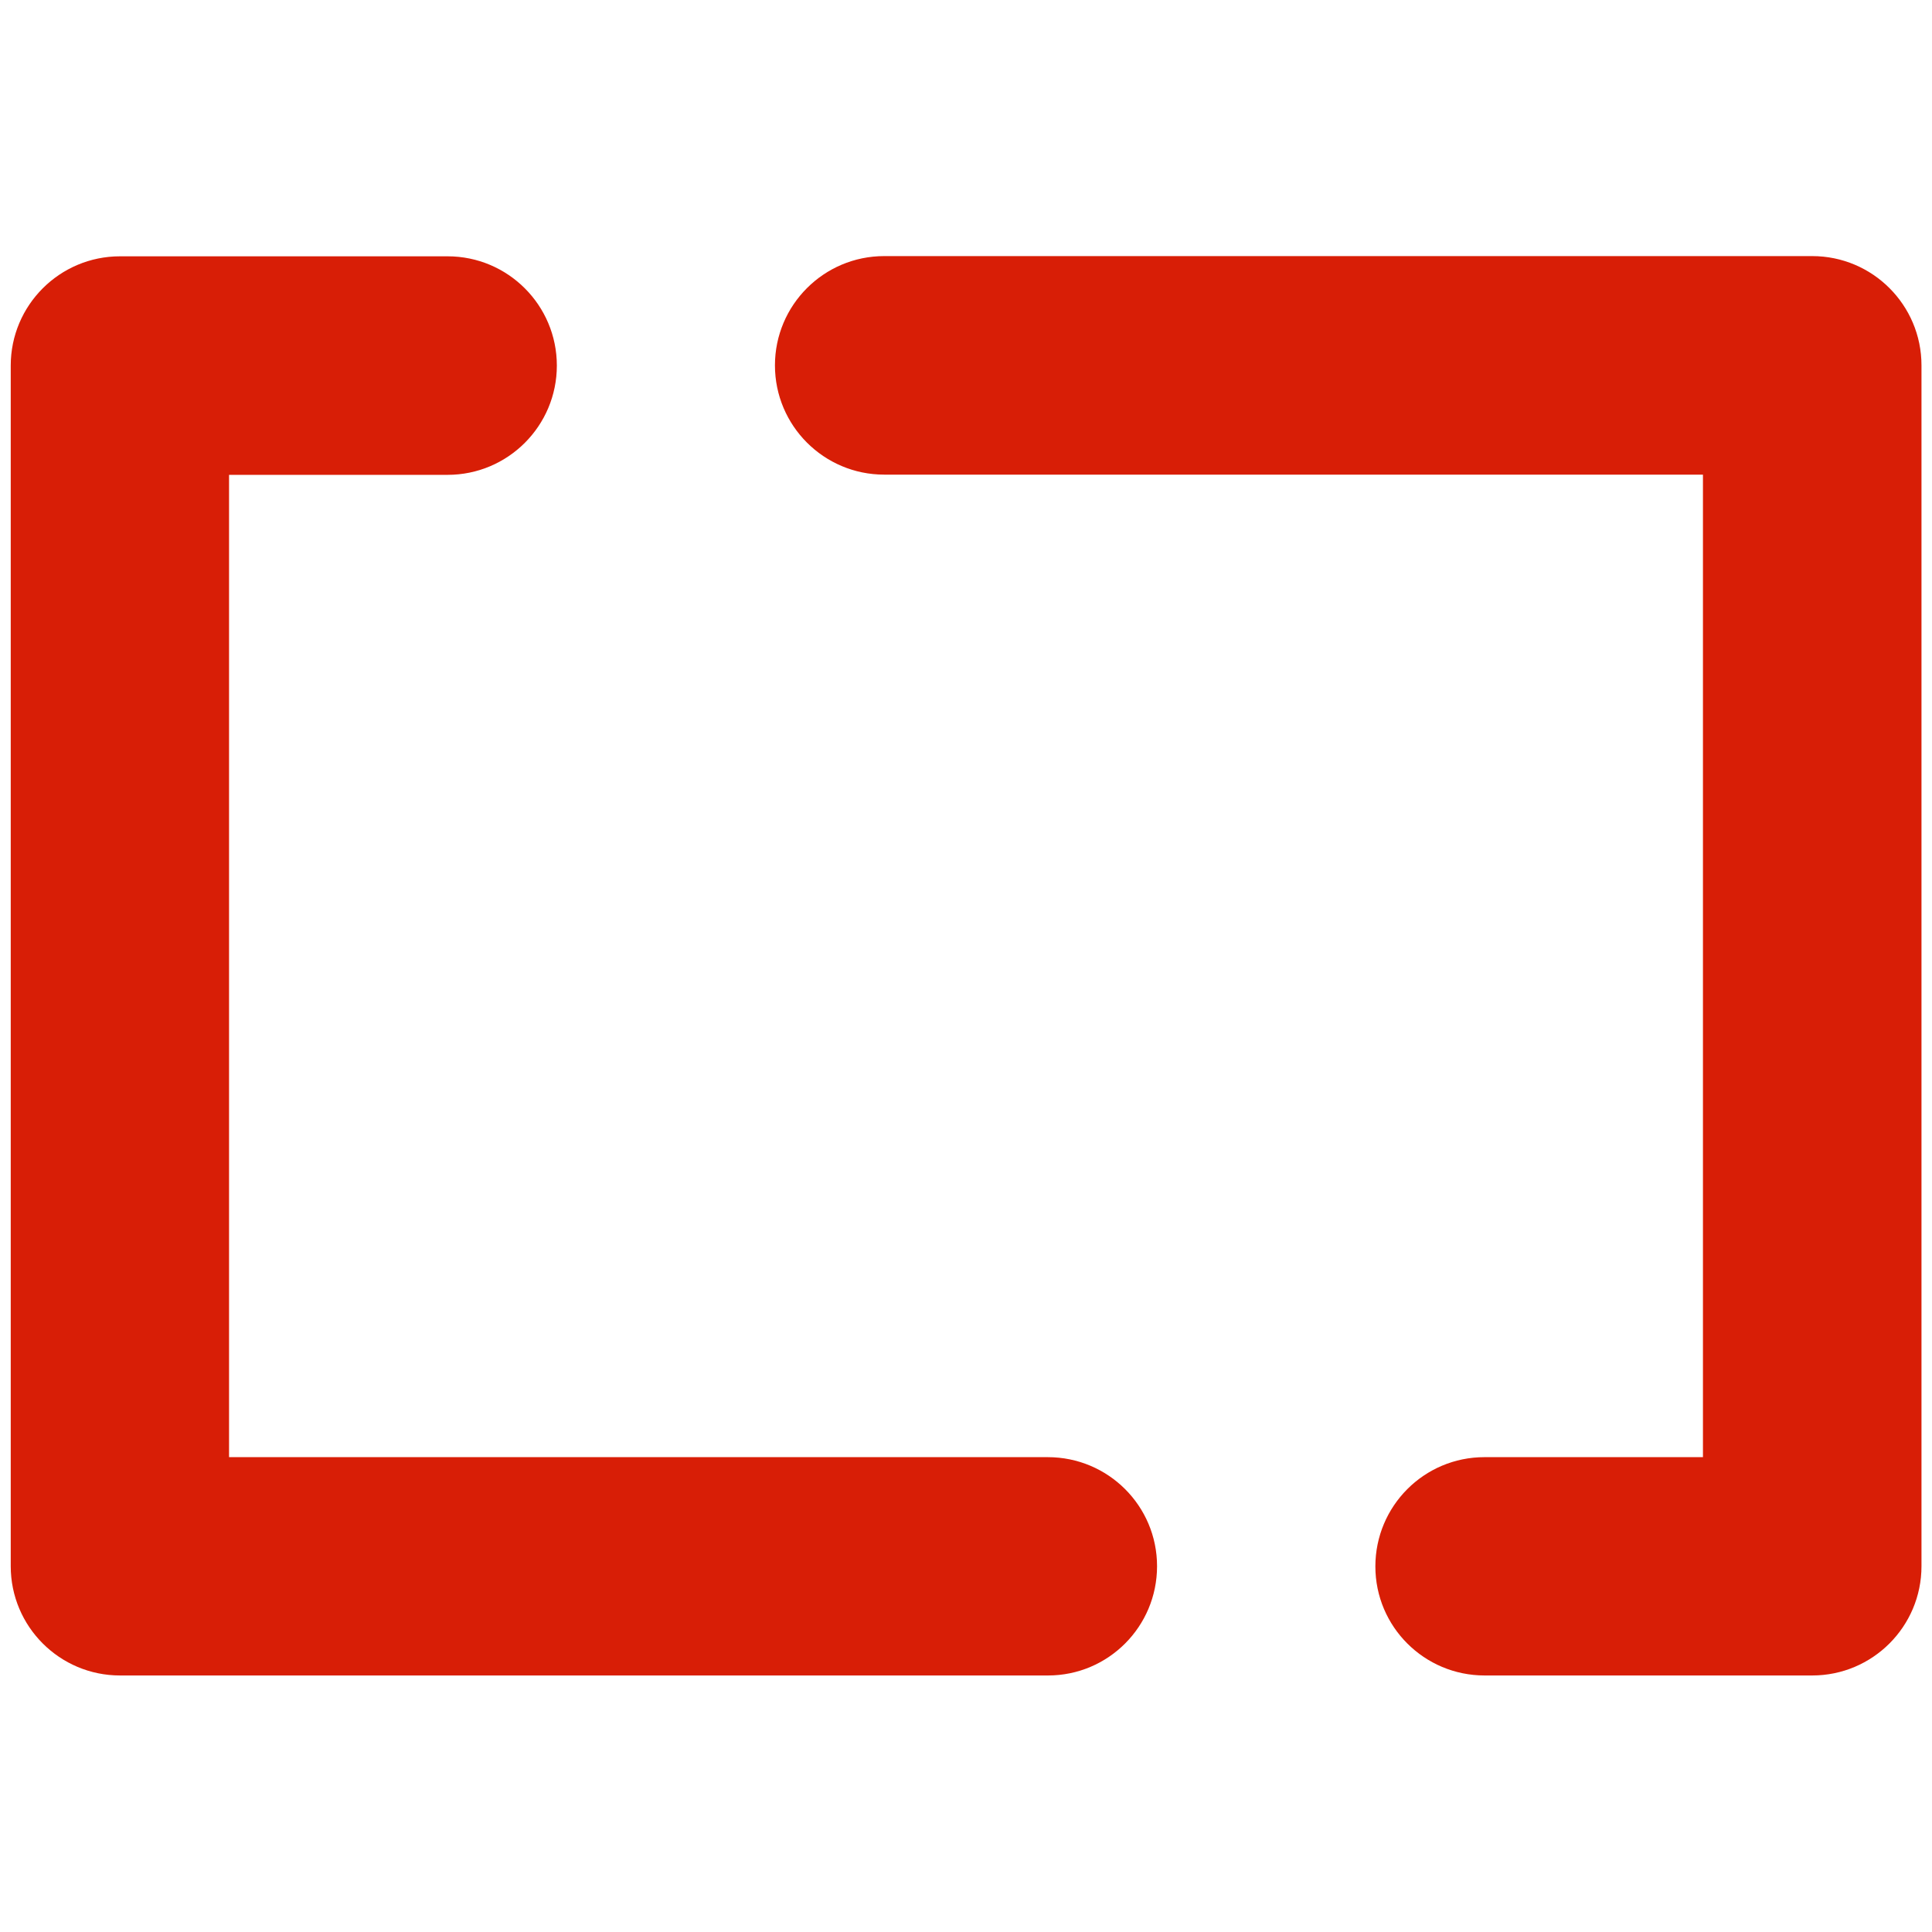
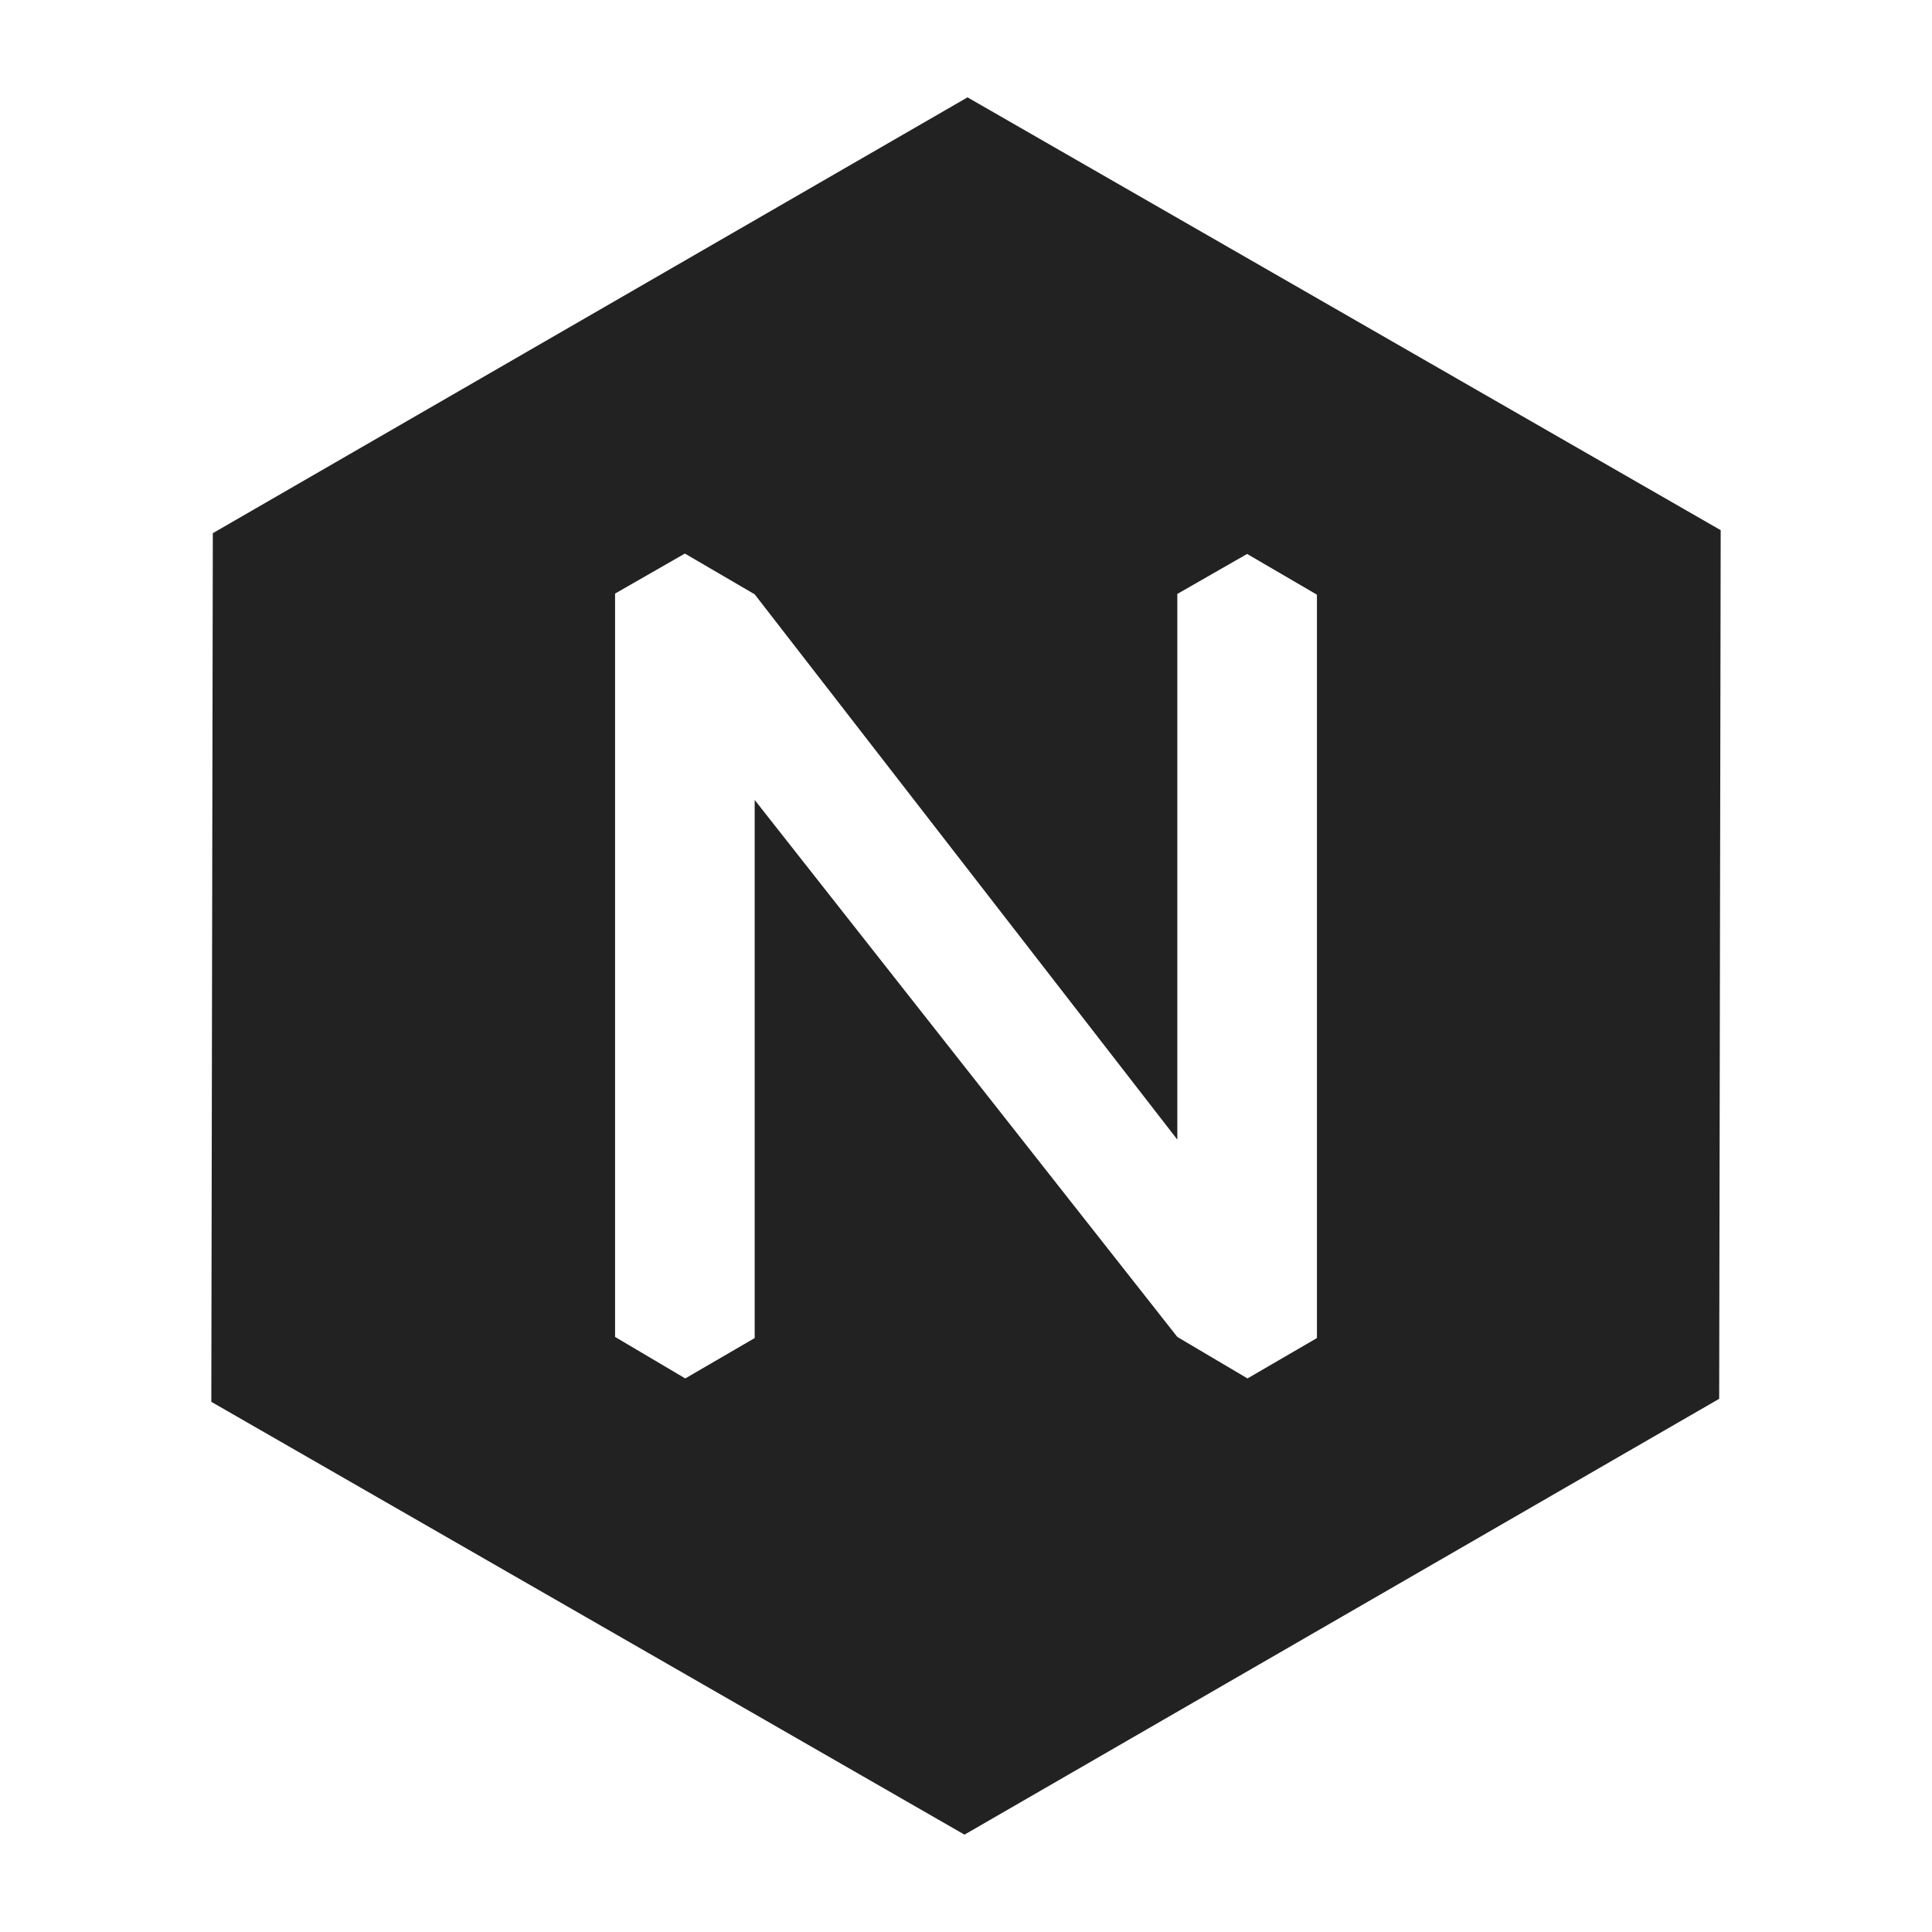
- <svg xmlns="http://www.w3.org/2000/svg" t="1558676519187" class="icon" style="" viewBox="0 0 1024 1024" version="1.1" p-id="11813" width="128" height="128">
-   <defs>
-     <style type="text/css" />
-   </defs>
-   <path d="M902.599 772.437V251.563H468.651c-31.972 0-57.913-25.941-57.913-57.913 0-31.972 25.941-57.913 57.913-57.913h491.861c31.972 0 57.913 25.941 57.913 57.913v636.473c0 31.972-25.941 57.913-57.913 57.913H786.887c-31.972 0-57.913-25.828-57.913-57.799 0-31.972 25.828-57.913 57.799-57.913h115.826zM121.401 251.563v520.761h433.948c31.972 0 57.913 25.828 57.913 57.799 0 31.972-25.828 57.913-57.799 57.913H63.602c-31.972 0-57.913-25.941-57.913-57.913V193.764c0-31.972 25.941-57.913 57.913-57.913h173.625c31.972 0 57.913 25.941 57.913 57.913 0 31.972-25.941 57.913-57.913 57.913H121.401z" p-id="11814" fill="#d81e06" />
+ <svg xmlns="http://www.w3.org/2000/svg" xml:space="preserve" enable-background="new 0 0 512 512" viewBox="0 0 512 512" height="512px" width="512px" y="0px" x="0px" id="NexT" version="1.1">
+   <defs id="defs3388" />
+   <path style="fill:#222222;fill-opacity:1" id="path3384" d="M 256.4,25.8 56.4,141.3 56,371.5 255.6,486.2 455.6,370.7 456,140.5 Z m 92.6,328.8 -18.4,10.7 -18.6,-11 0,0 -112,-142.3 0,142.6 -18.4,10.7 -18.6,-11 0,-197 18.5,-10.6 18.5,10.8 0,0 112,144.5 0,-144.6 18.5,-10.6 18.5,10.8 z" />
</svg>
